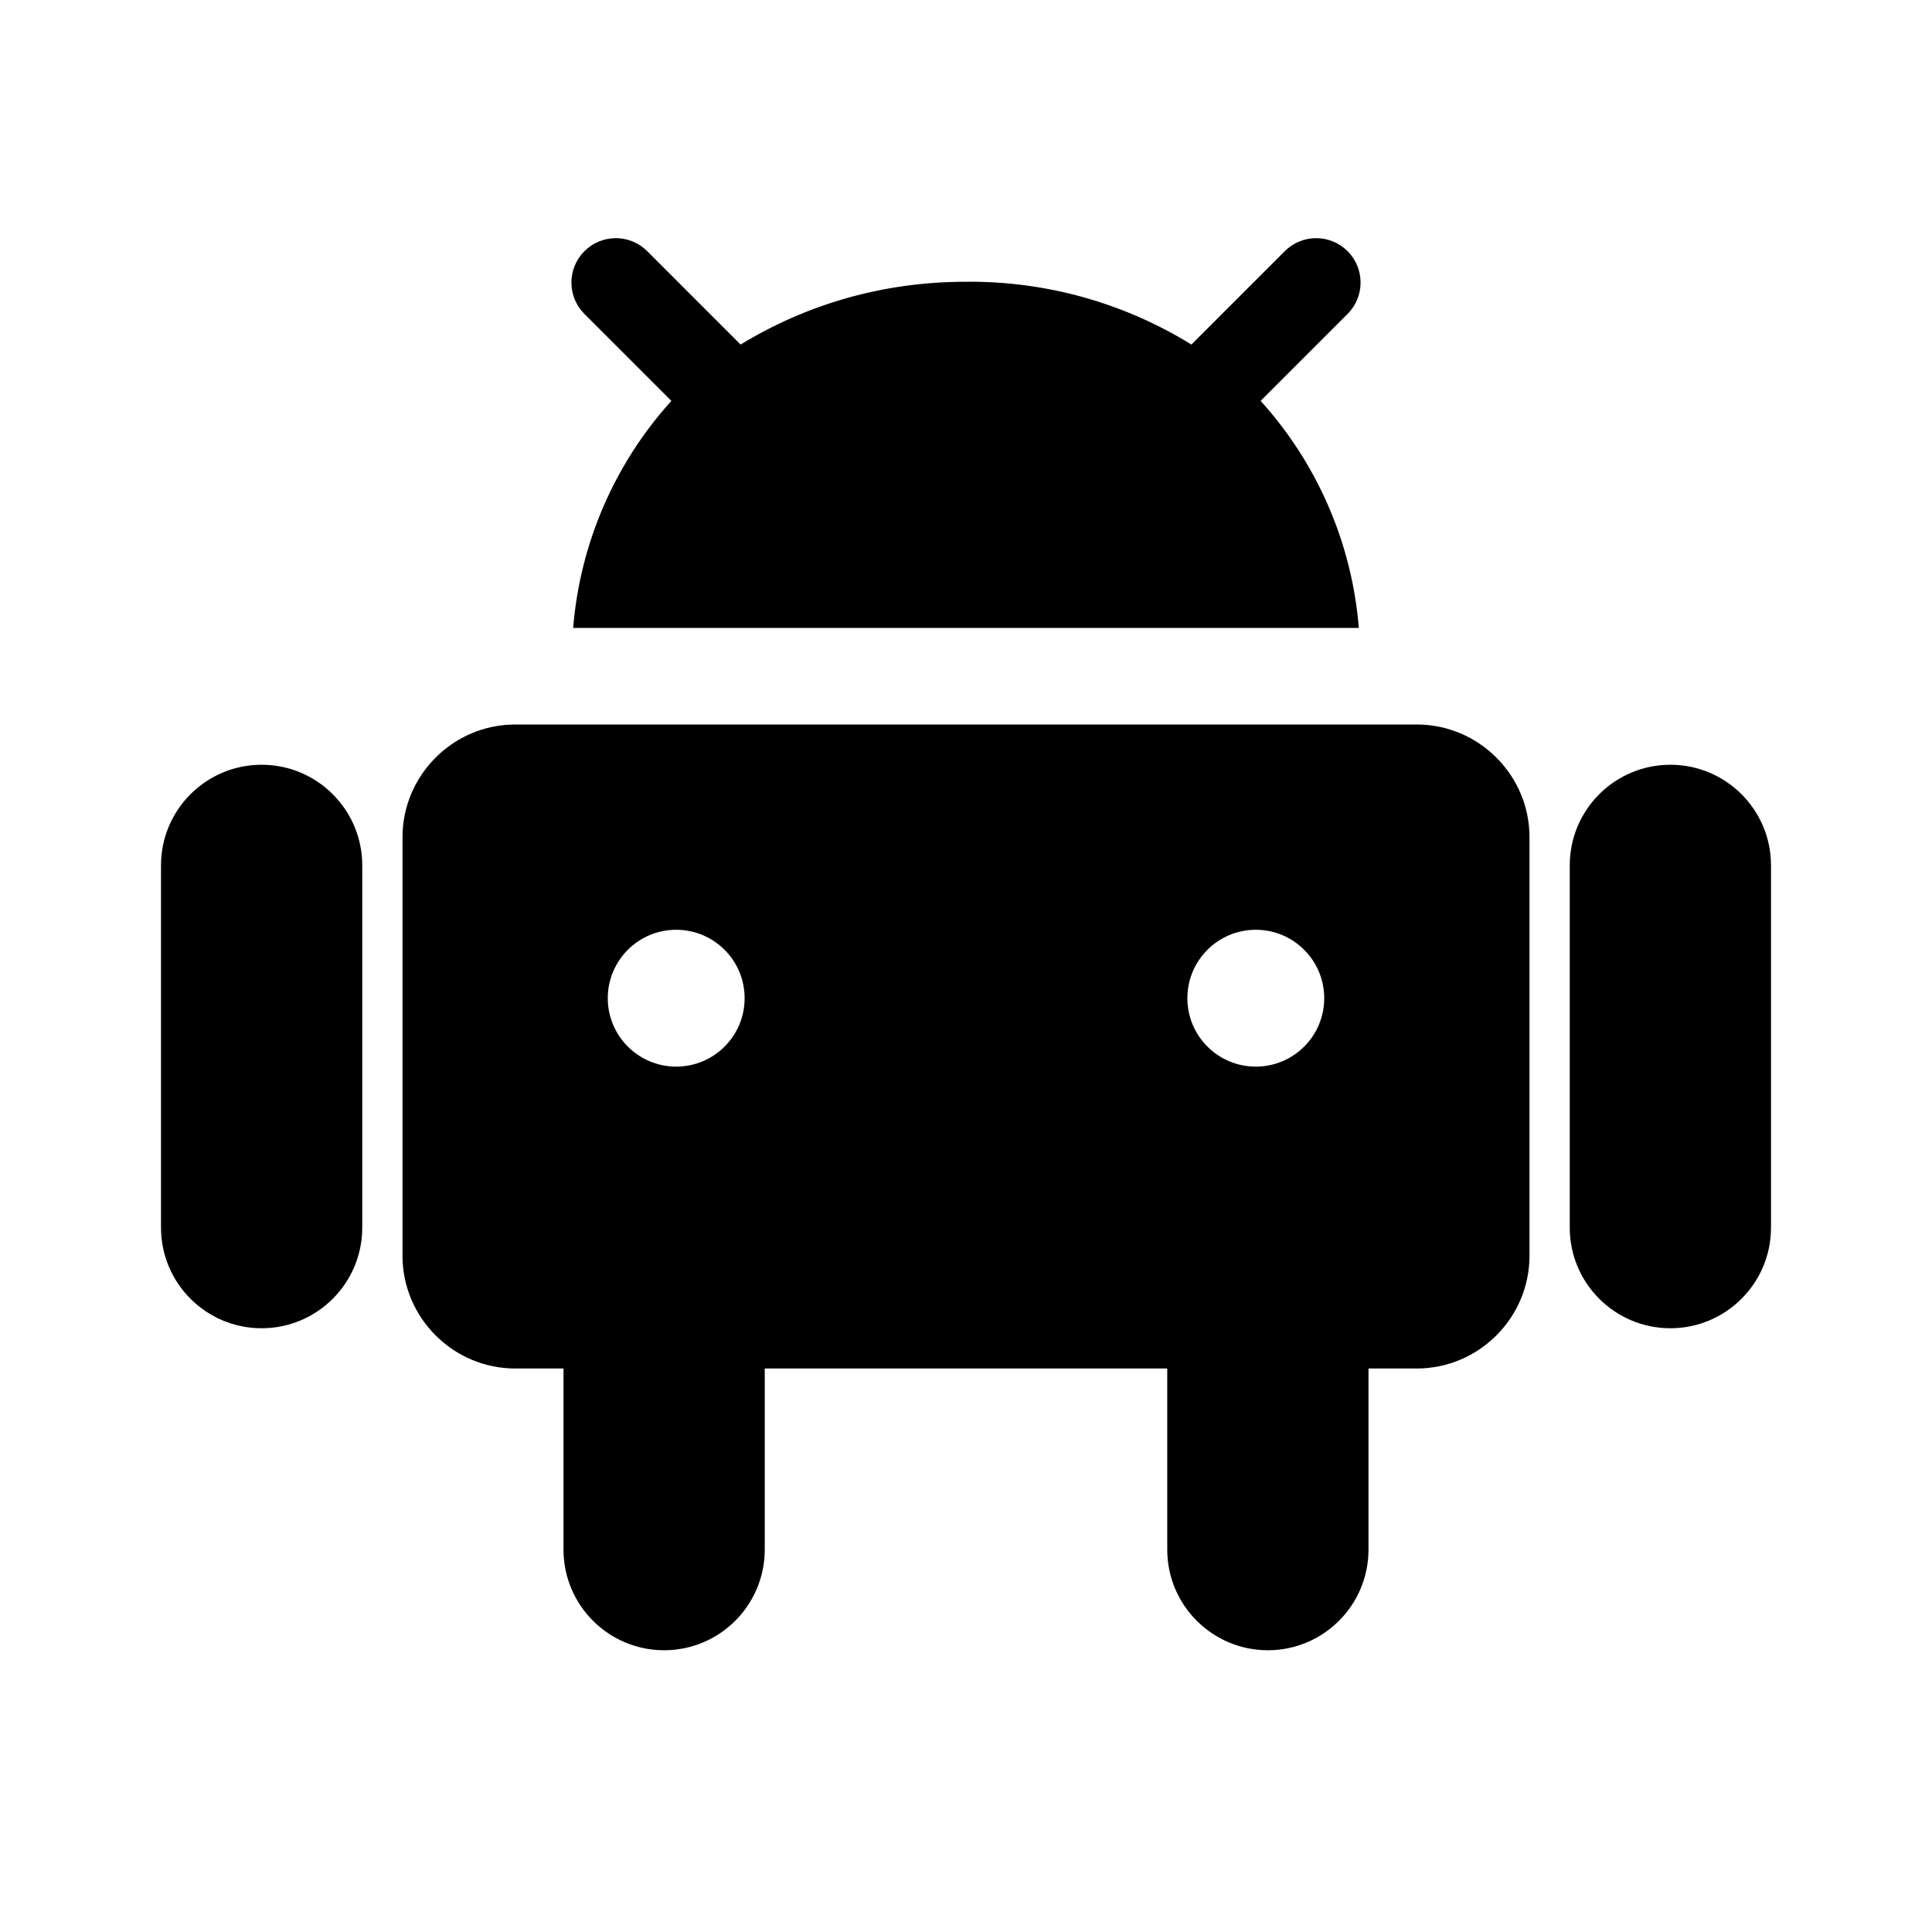
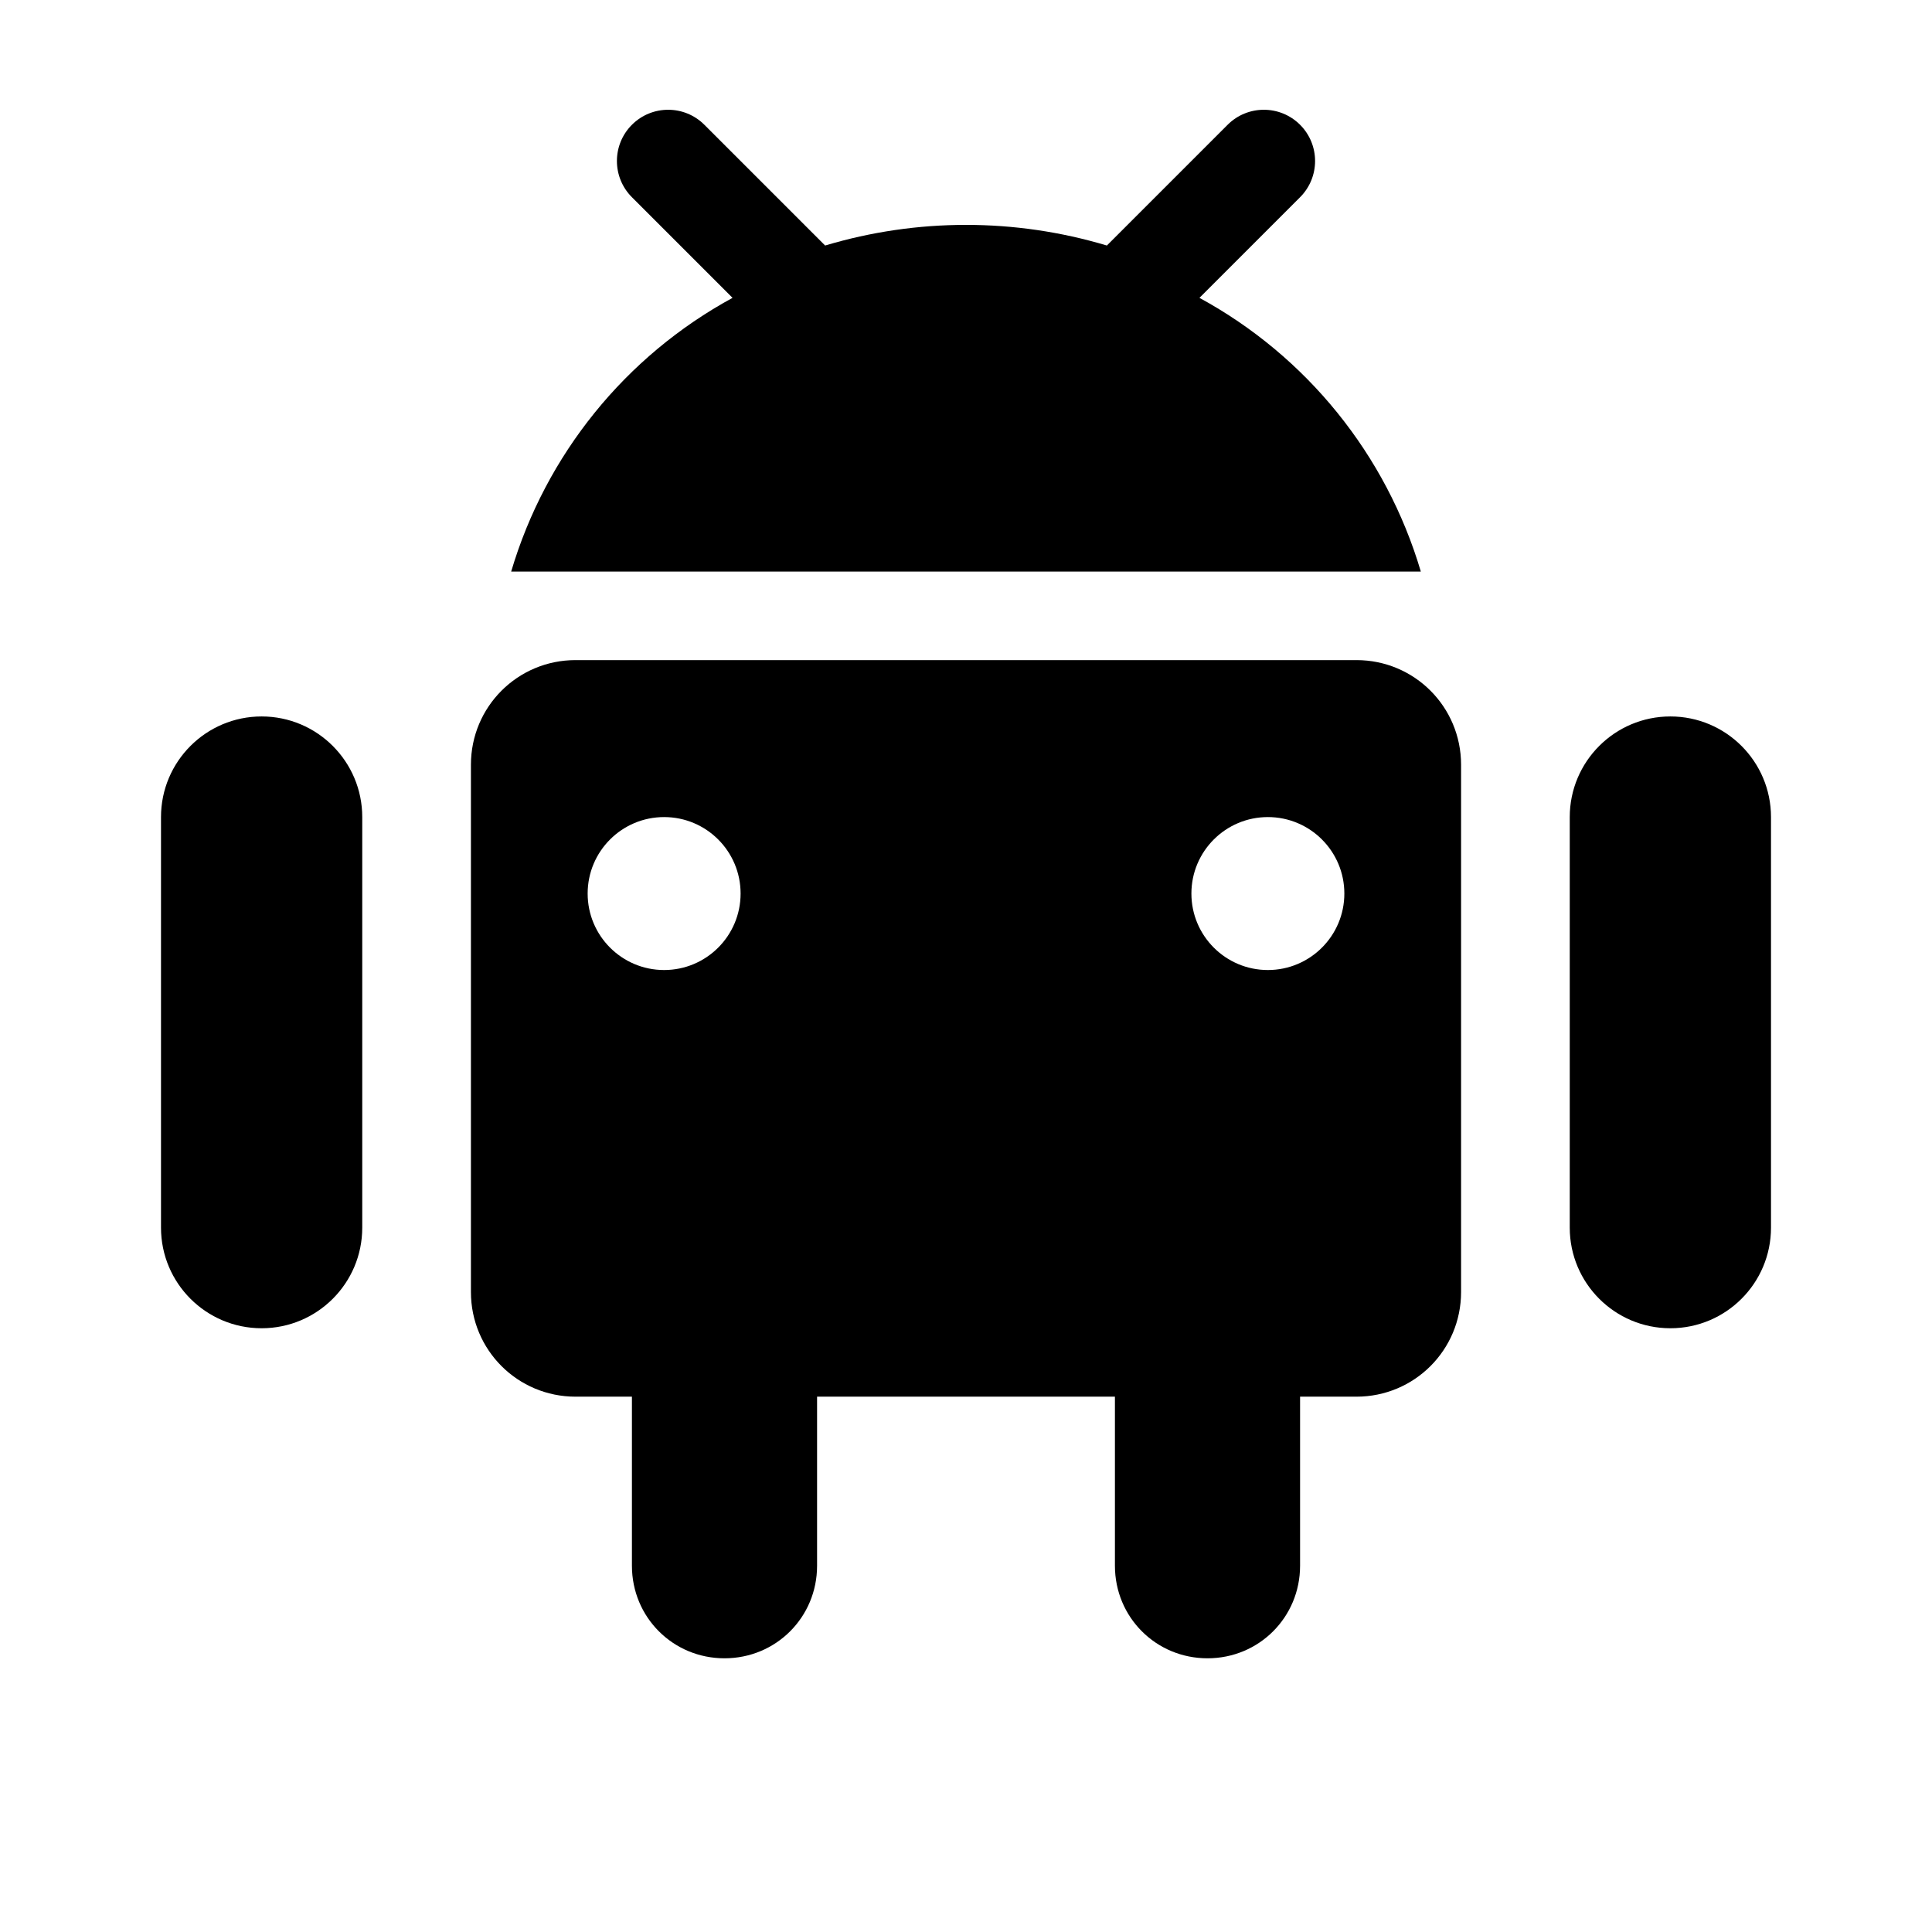
<svg xmlns="http://www.w3.org/2000/svg" viewBox="0 0 24 24" aria-hidden="true">
-   <path fill="currentColor" d="M17.6 9H6.4C5.63 9 5 9.63 5 10.4v5.2C5 16.37 5.63 17 6.4 17H7v2.25c0 .69.56 1.25 1.25 1.25s1.25-.56 1.25-1.25V17h5v2.25c0 .69.56 1.25 1.25 1.25S17 19.94 17 19.25V17h.6c.77 0 1.4-.63 1.4-1.4v-5.2c0-.77-.63-1.4-1.4-1.4ZM8.4 13.25a.85.85 0 1 1 0-1.7.85.85 0 0 1 0 1.7Zm7.2 0a.85.85 0 1 1 0-1.7.85.85 0 0 1 0 1.7ZM7.12 7.8h9.76a4.78 4.78 0 0 0-1.22-2.82l1.08-1.08a.55.55 0 0 0-.78-.78L14.8 4.28A5.23 5.23 0 0 0 12 3.5c-1.03 0-1.98.28-2.8.78L8.04 3.12a.55.55 0 1 0-.78.78l1.08 1.08A4.78 4.78 0 0 0 7.12 7.8ZM3.25 9.5C2.56 9.5 2 10.06 2 10.75v4.5c0 .69.56 1.25 1.25 1.25s1.25-.56 1.25-1.25v-4.5c0-.69-.56-1.25-1.25-1.25Zm17.5 0c-.69 0-1.25.56-1.25 1.25v4.5c0 .69.56 1.25 1.25 1.25S22 15.94 22 15.25v-4.5c0-.69-.56-1.25-1.25-1.25Z" />
+   <path fill="currentColor" d="M7.15 8.2h9.7c.72 0 1.3.58 1.3 1.3v6.55c0 .72-.58 1.3-1.3 1.3h-.7v2.1c0 .64-.51 1.15-1.15 1.15s-1.15-.51-1.15-1.15v-2.1h-3.7v2.1c0 .64-.51 1.15-1.15 1.15s-1.15-.51-1.15-1.15v-2.1h-.7c-.72 0-1.3-.58-1.3-1.3V9.5c0-.72.58-1.3 1.3-1.3Zm1.1 1.95a.95.95 0 1 0 0 1.9.95.95 0 0 0 0-1.9Zm7.5 0a.95.95 0 1 0 0 1.9.95.95 0 0 0 0-1.9ZM6.35 7.1A5.72 5.72 0 0 1 9.1 3.7L7.85 2.45a.63.63 0 1 1 .9-.9l1.5 1.5a6.1 6.1 0 0 1 3.5 0l1.5-1.5a.63.63 0 0 1 .9.9L14.9 3.7a5.72 5.72 0 0 1 2.75 3.4H6.35ZM3.25 8.9c.69 0 1.25.56 1.25 1.25v5.1a1.25 1.25 0 1 1-2.5 0v-5.1c0-.69.56-1.25 1.25-1.25Zm17.5 0c.69 0 1.25.56 1.25 1.25v5.1a1.25 1.25 0 1 1-2.5 0v-5.1c0-.69.56-1.25 1.25-1.25Z" />
</svg>
